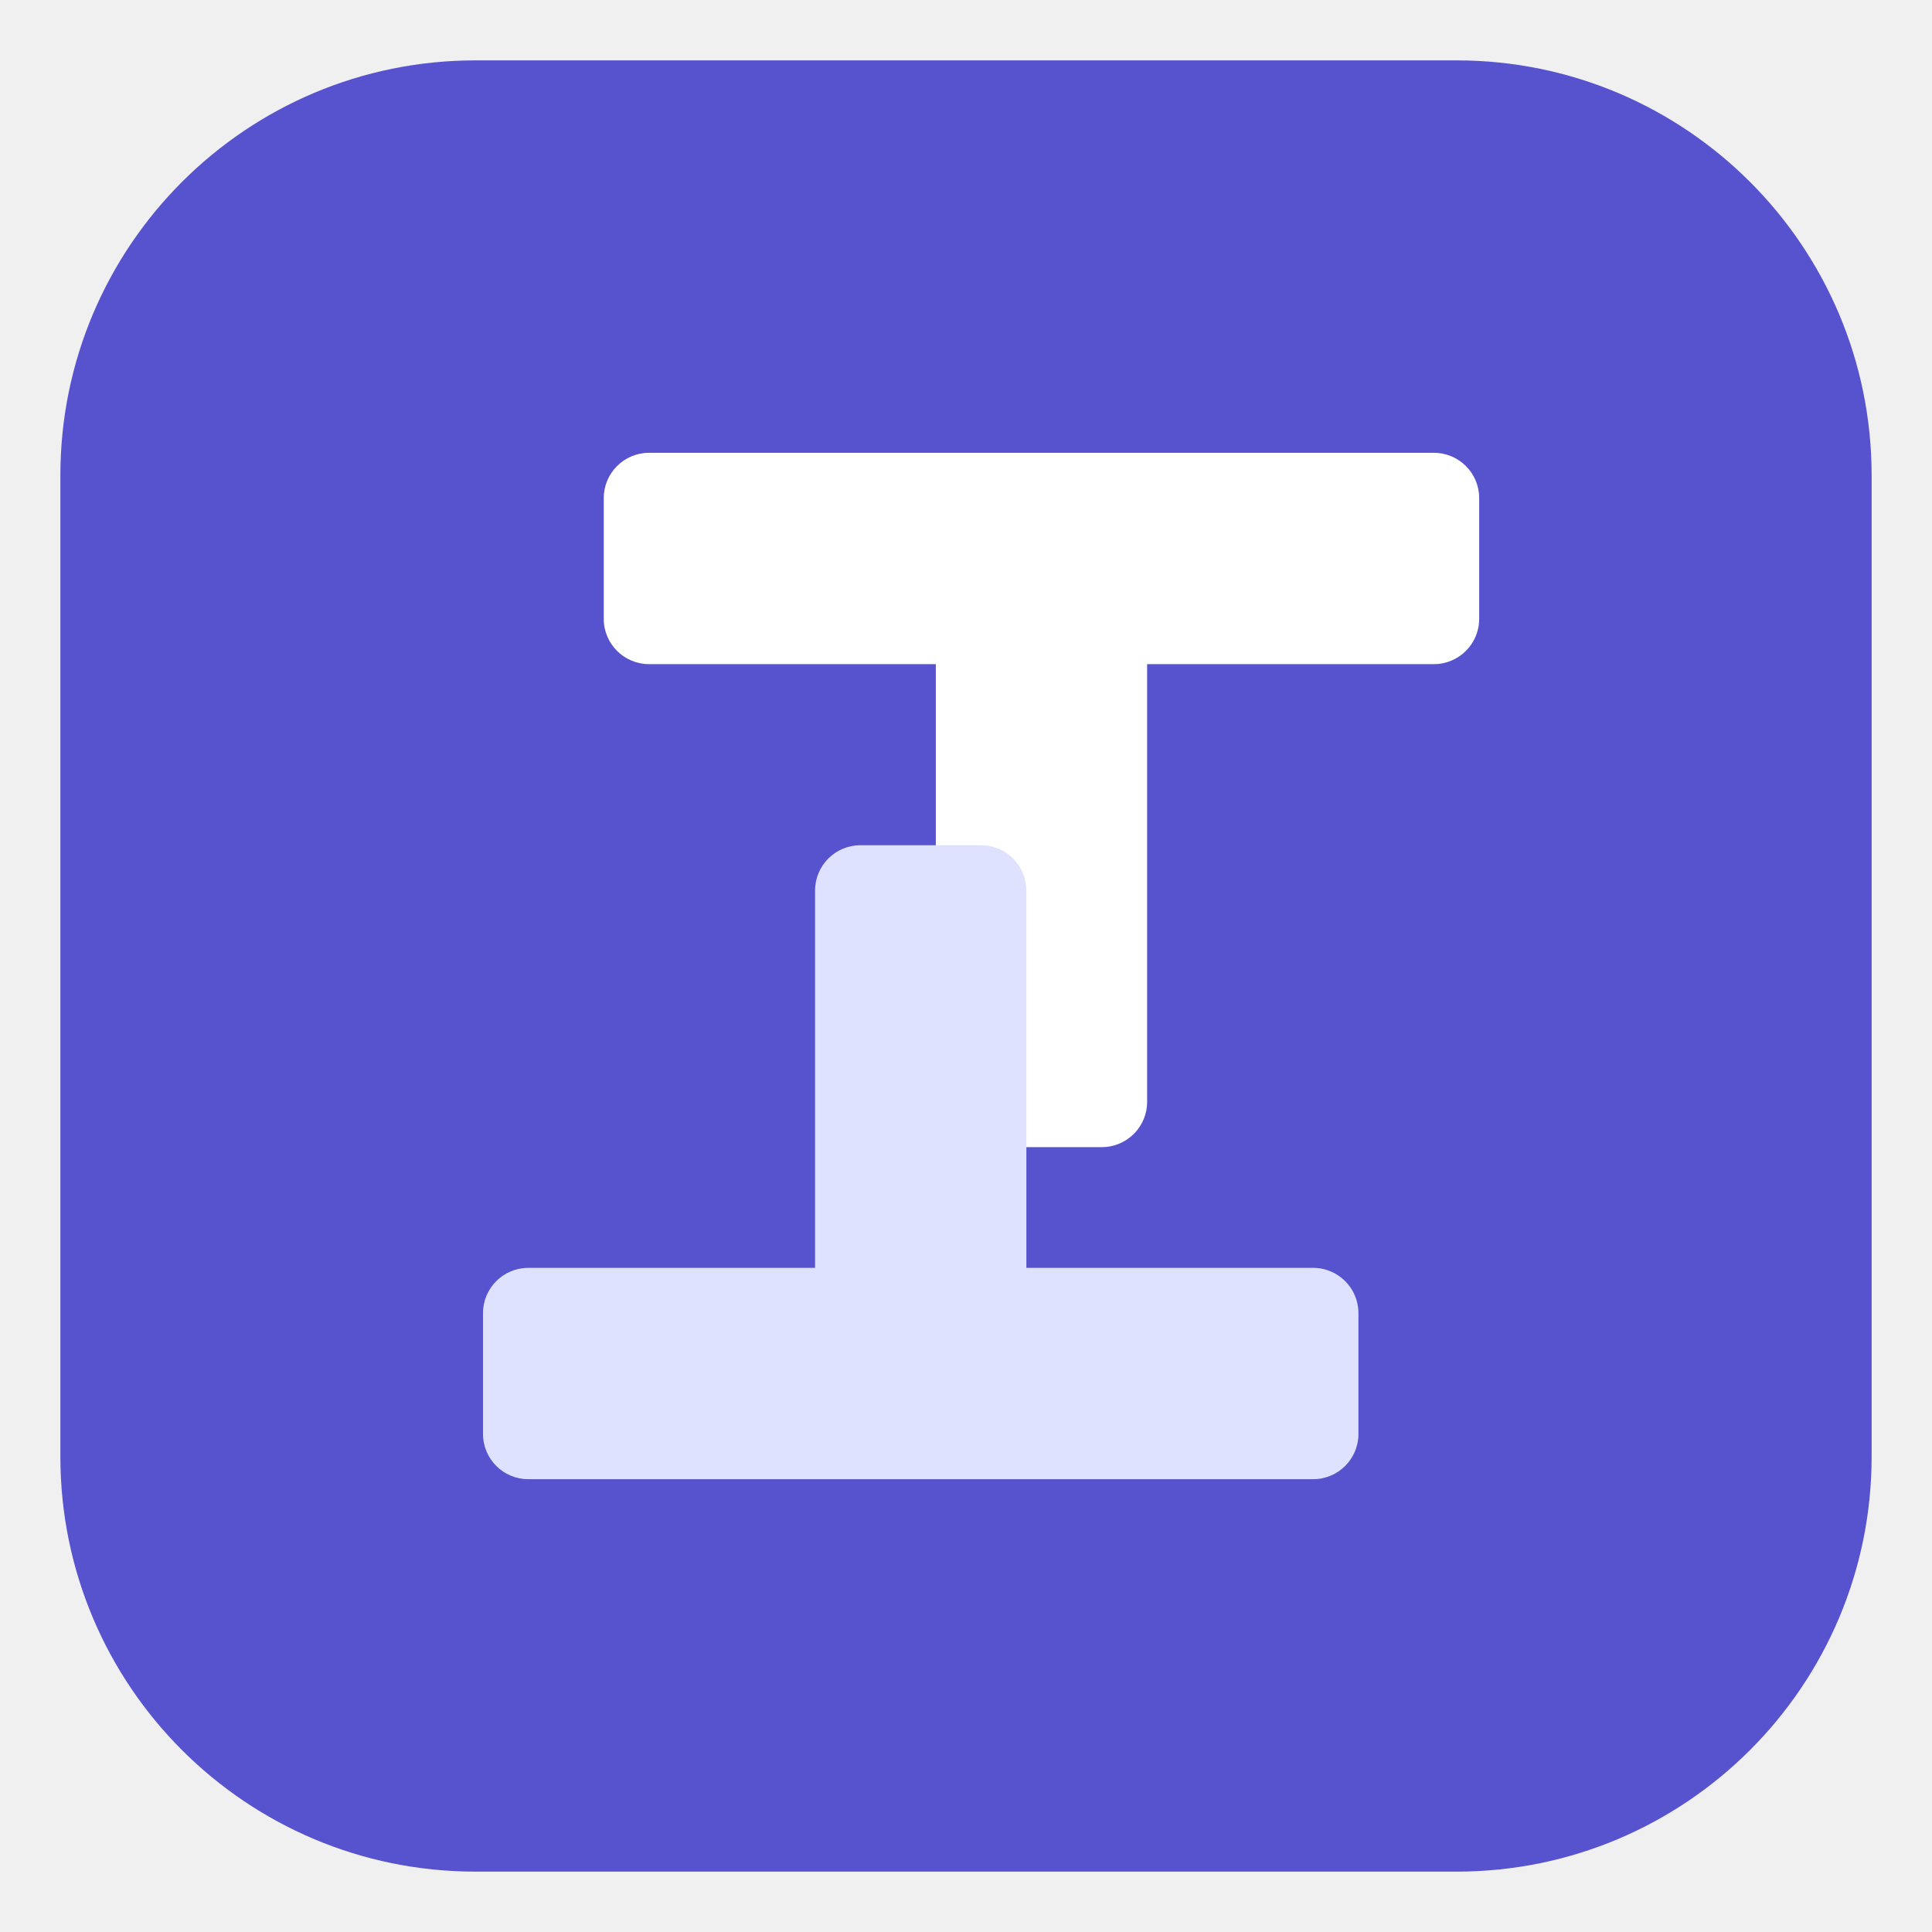
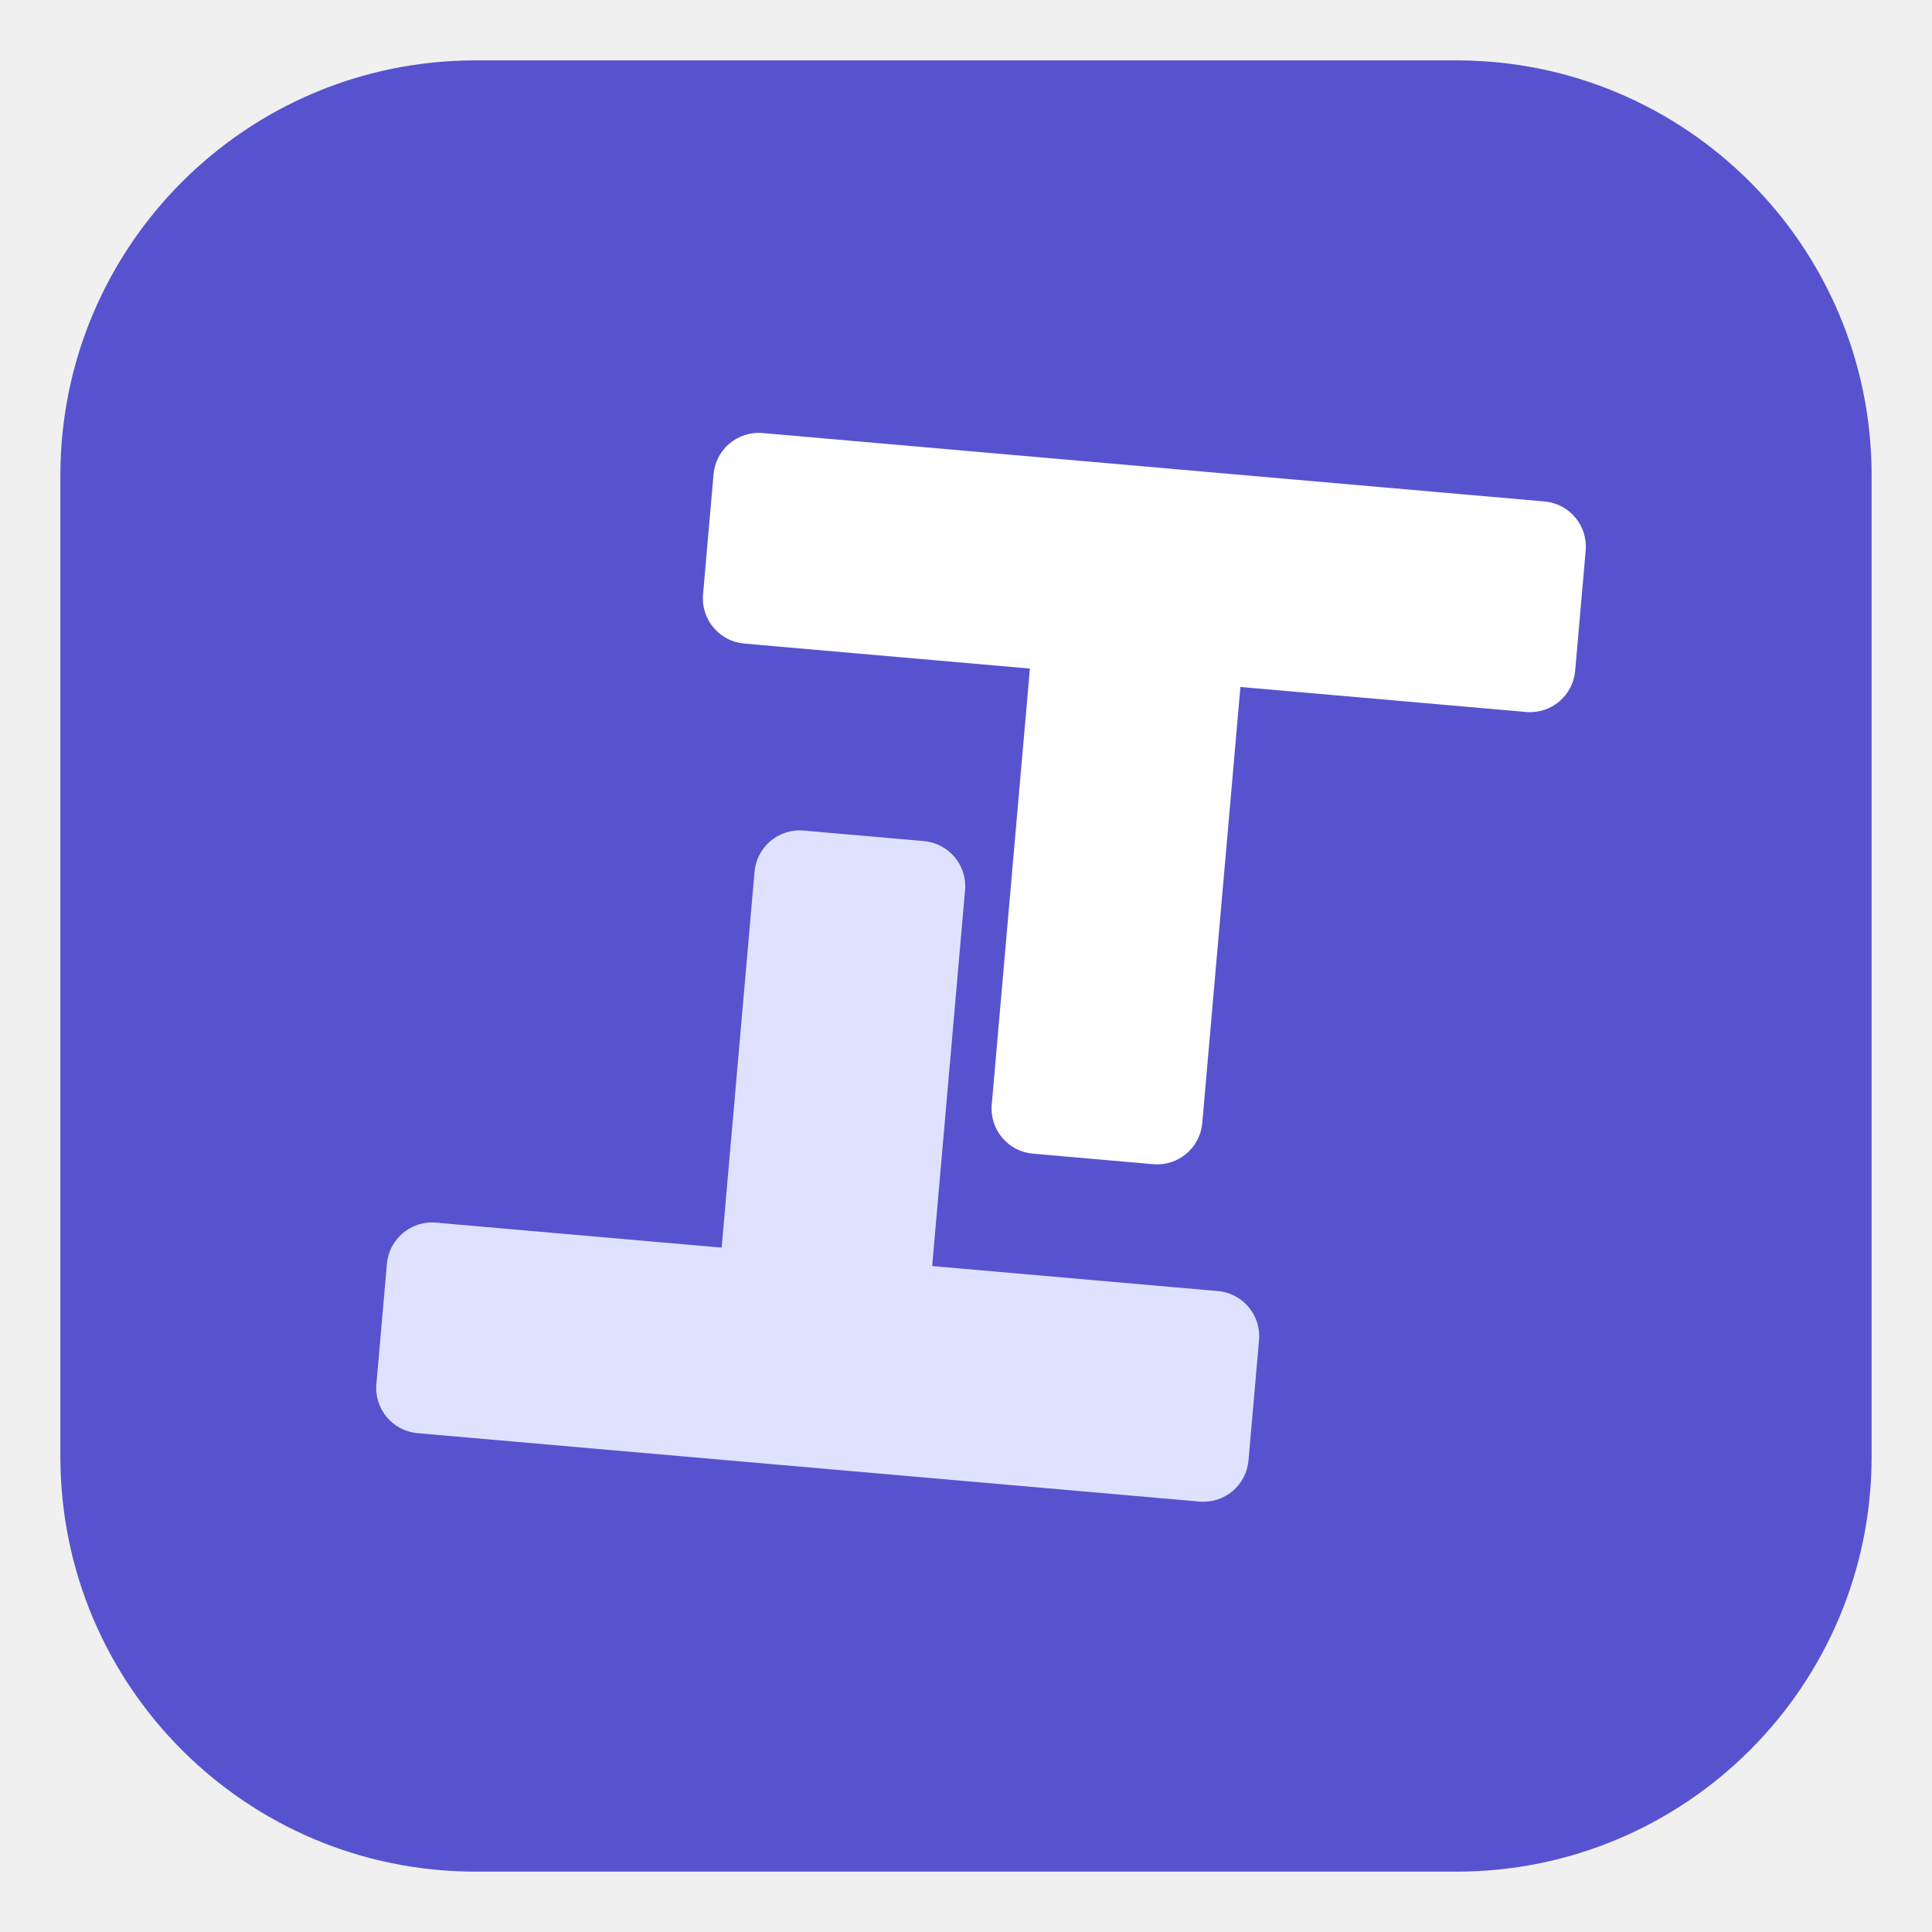
<svg xmlns="http://www.w3.org/2000/svg" viewBox="0 0 512 512">
  <rect x="16" y="16" width="480" height="480" rx="110" fill="#5753cf" />
-   <rect x="248" y="152" width="56" height="152" rx="12" fill="#ffffff" />
-   <rect x="160" y="120" width="232" height="56" rx="12" fill="#ffffff" />
-   <rect x="216" y="224" width="56" height="144" rx="12" fill="#dfe2ff" />
-   <rect x="128" y="336" width="232" height="56" rx="12" fill="#dfe2ff" />
+   <g transform="rotate(5 256 256)">
+     <rect x="266" y="152" width="56" height="152" rx="12" fill="#ffffff" />
+     <rect x="178" y="120" width="232" height="56" rx="12" fill="#ffffff" />
+     <rect x="198" y="224" width="56" height="144" rx="12" fill="#dfe2ff" />
+     <rect x="110" y="336" width="232" height="56" rx="12" fill="#dfe2ff" />
+   </g>
</svg>
